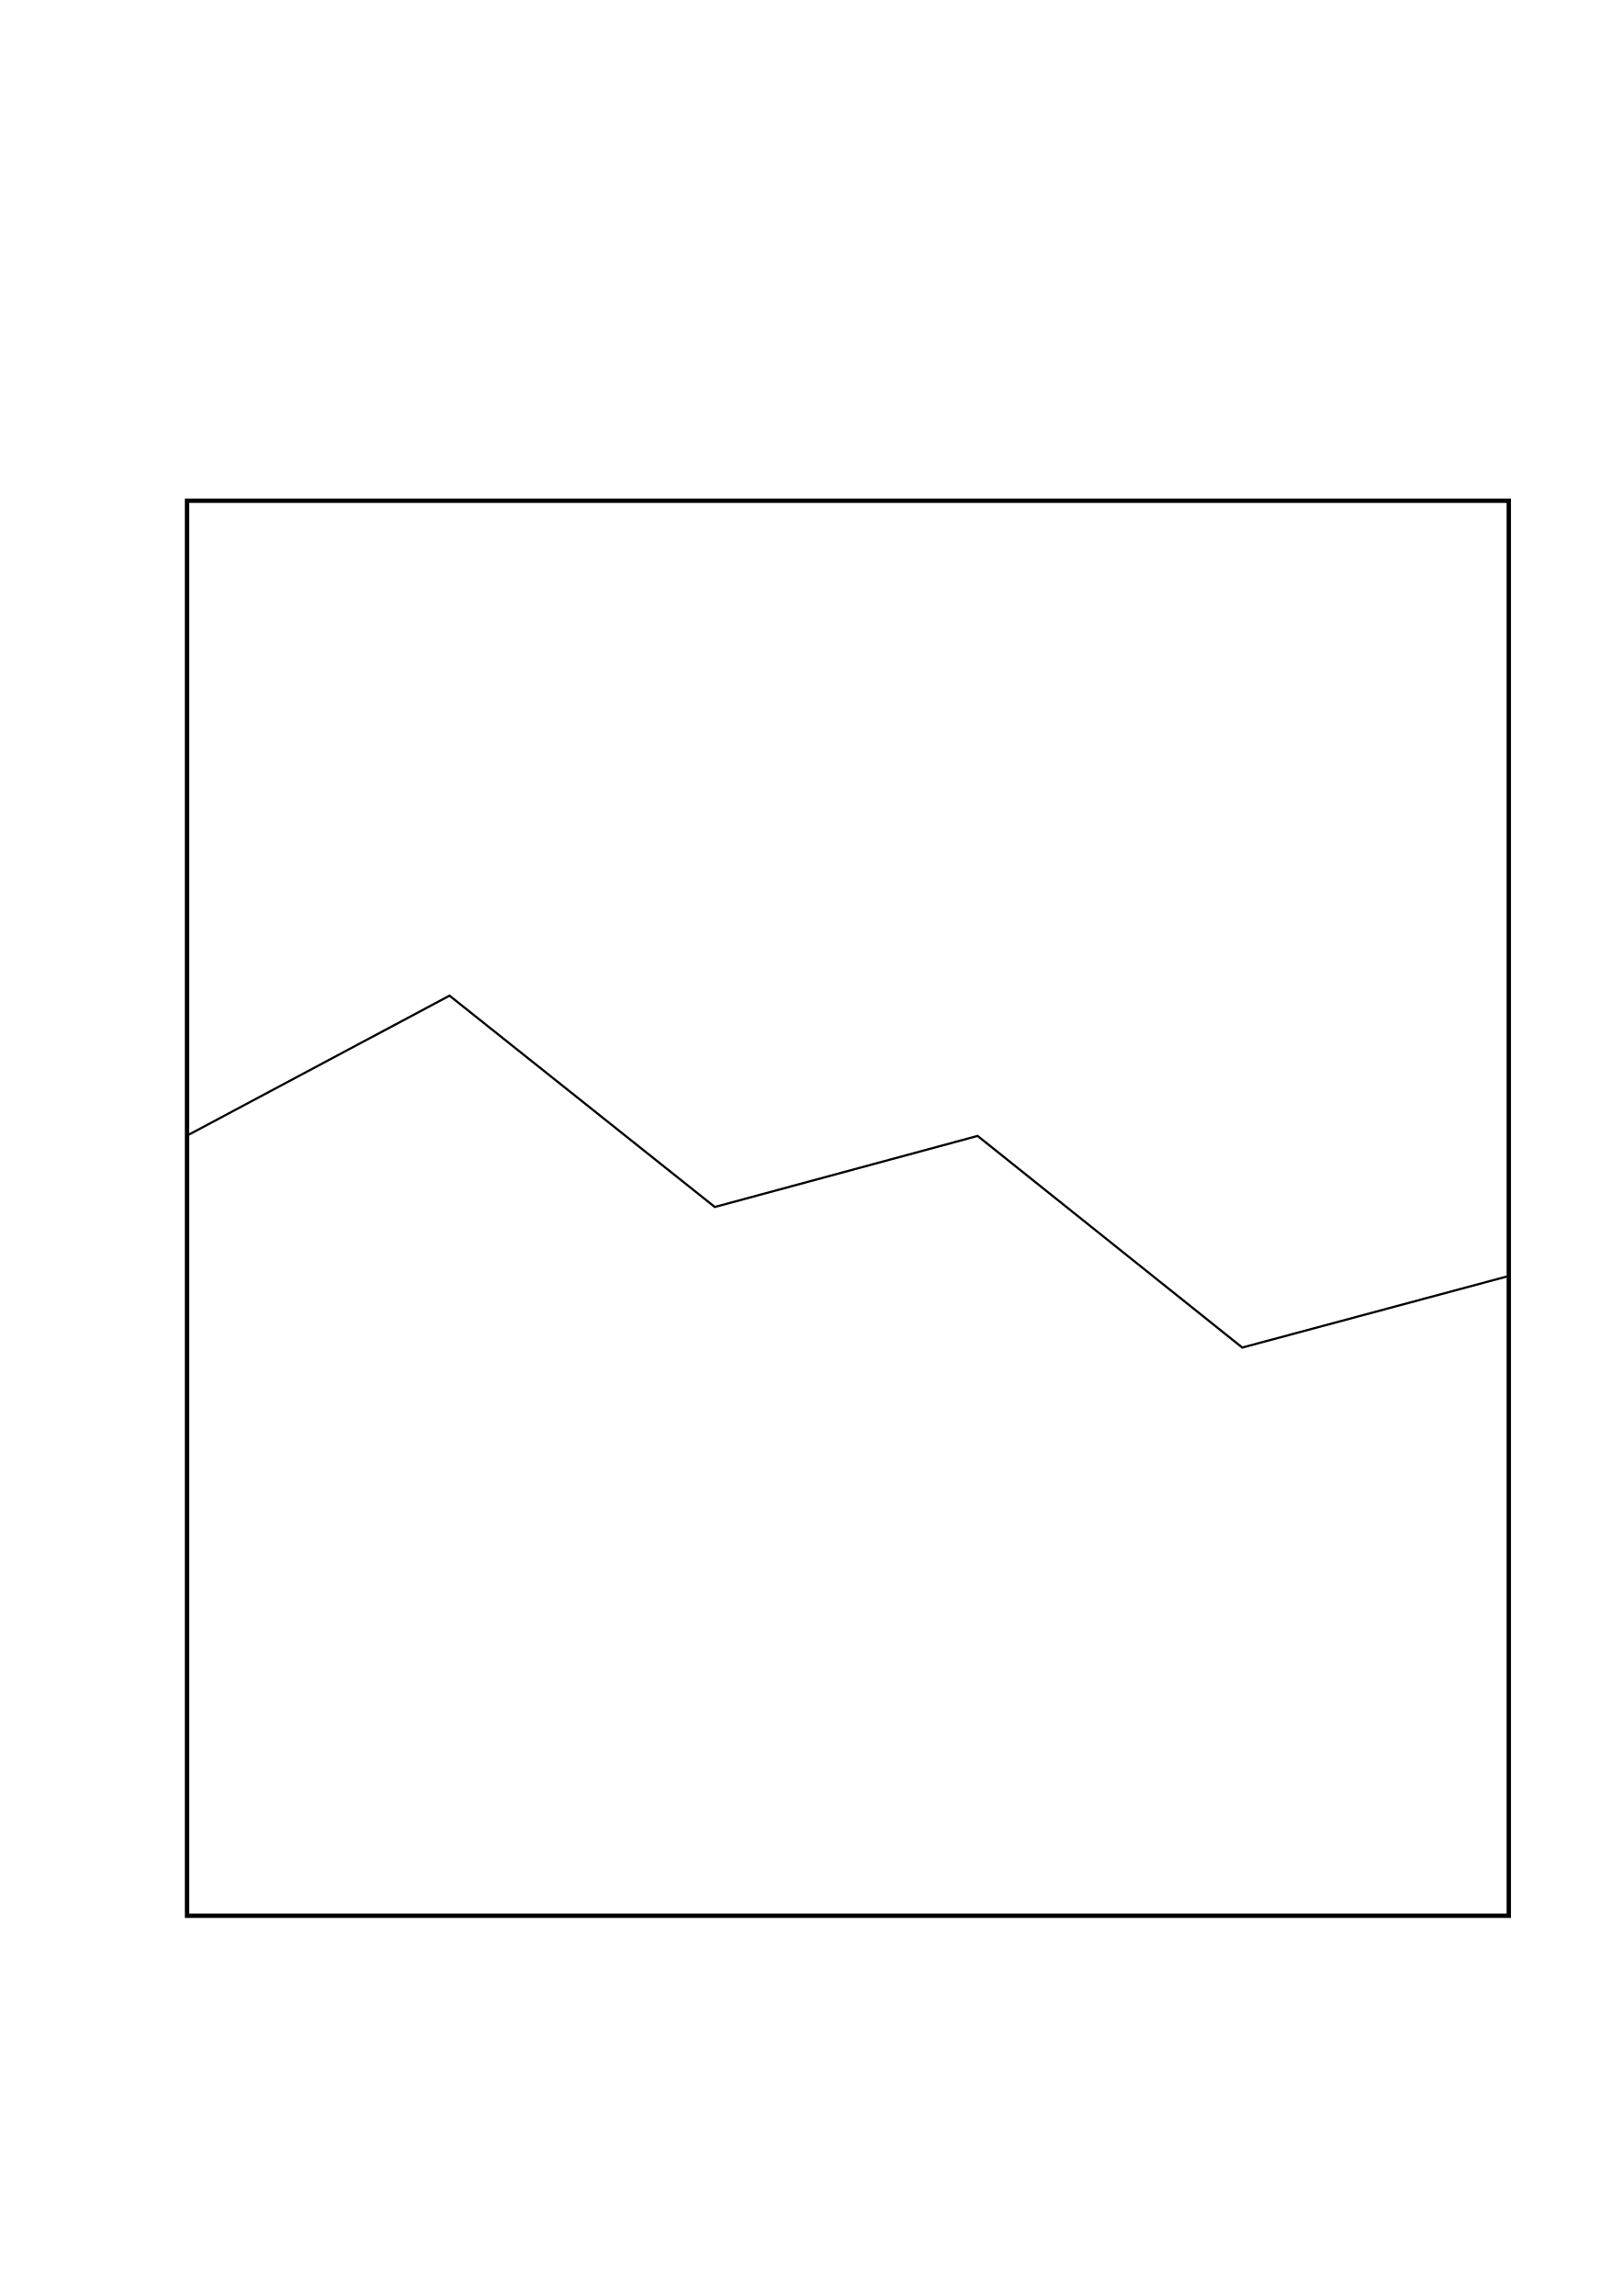
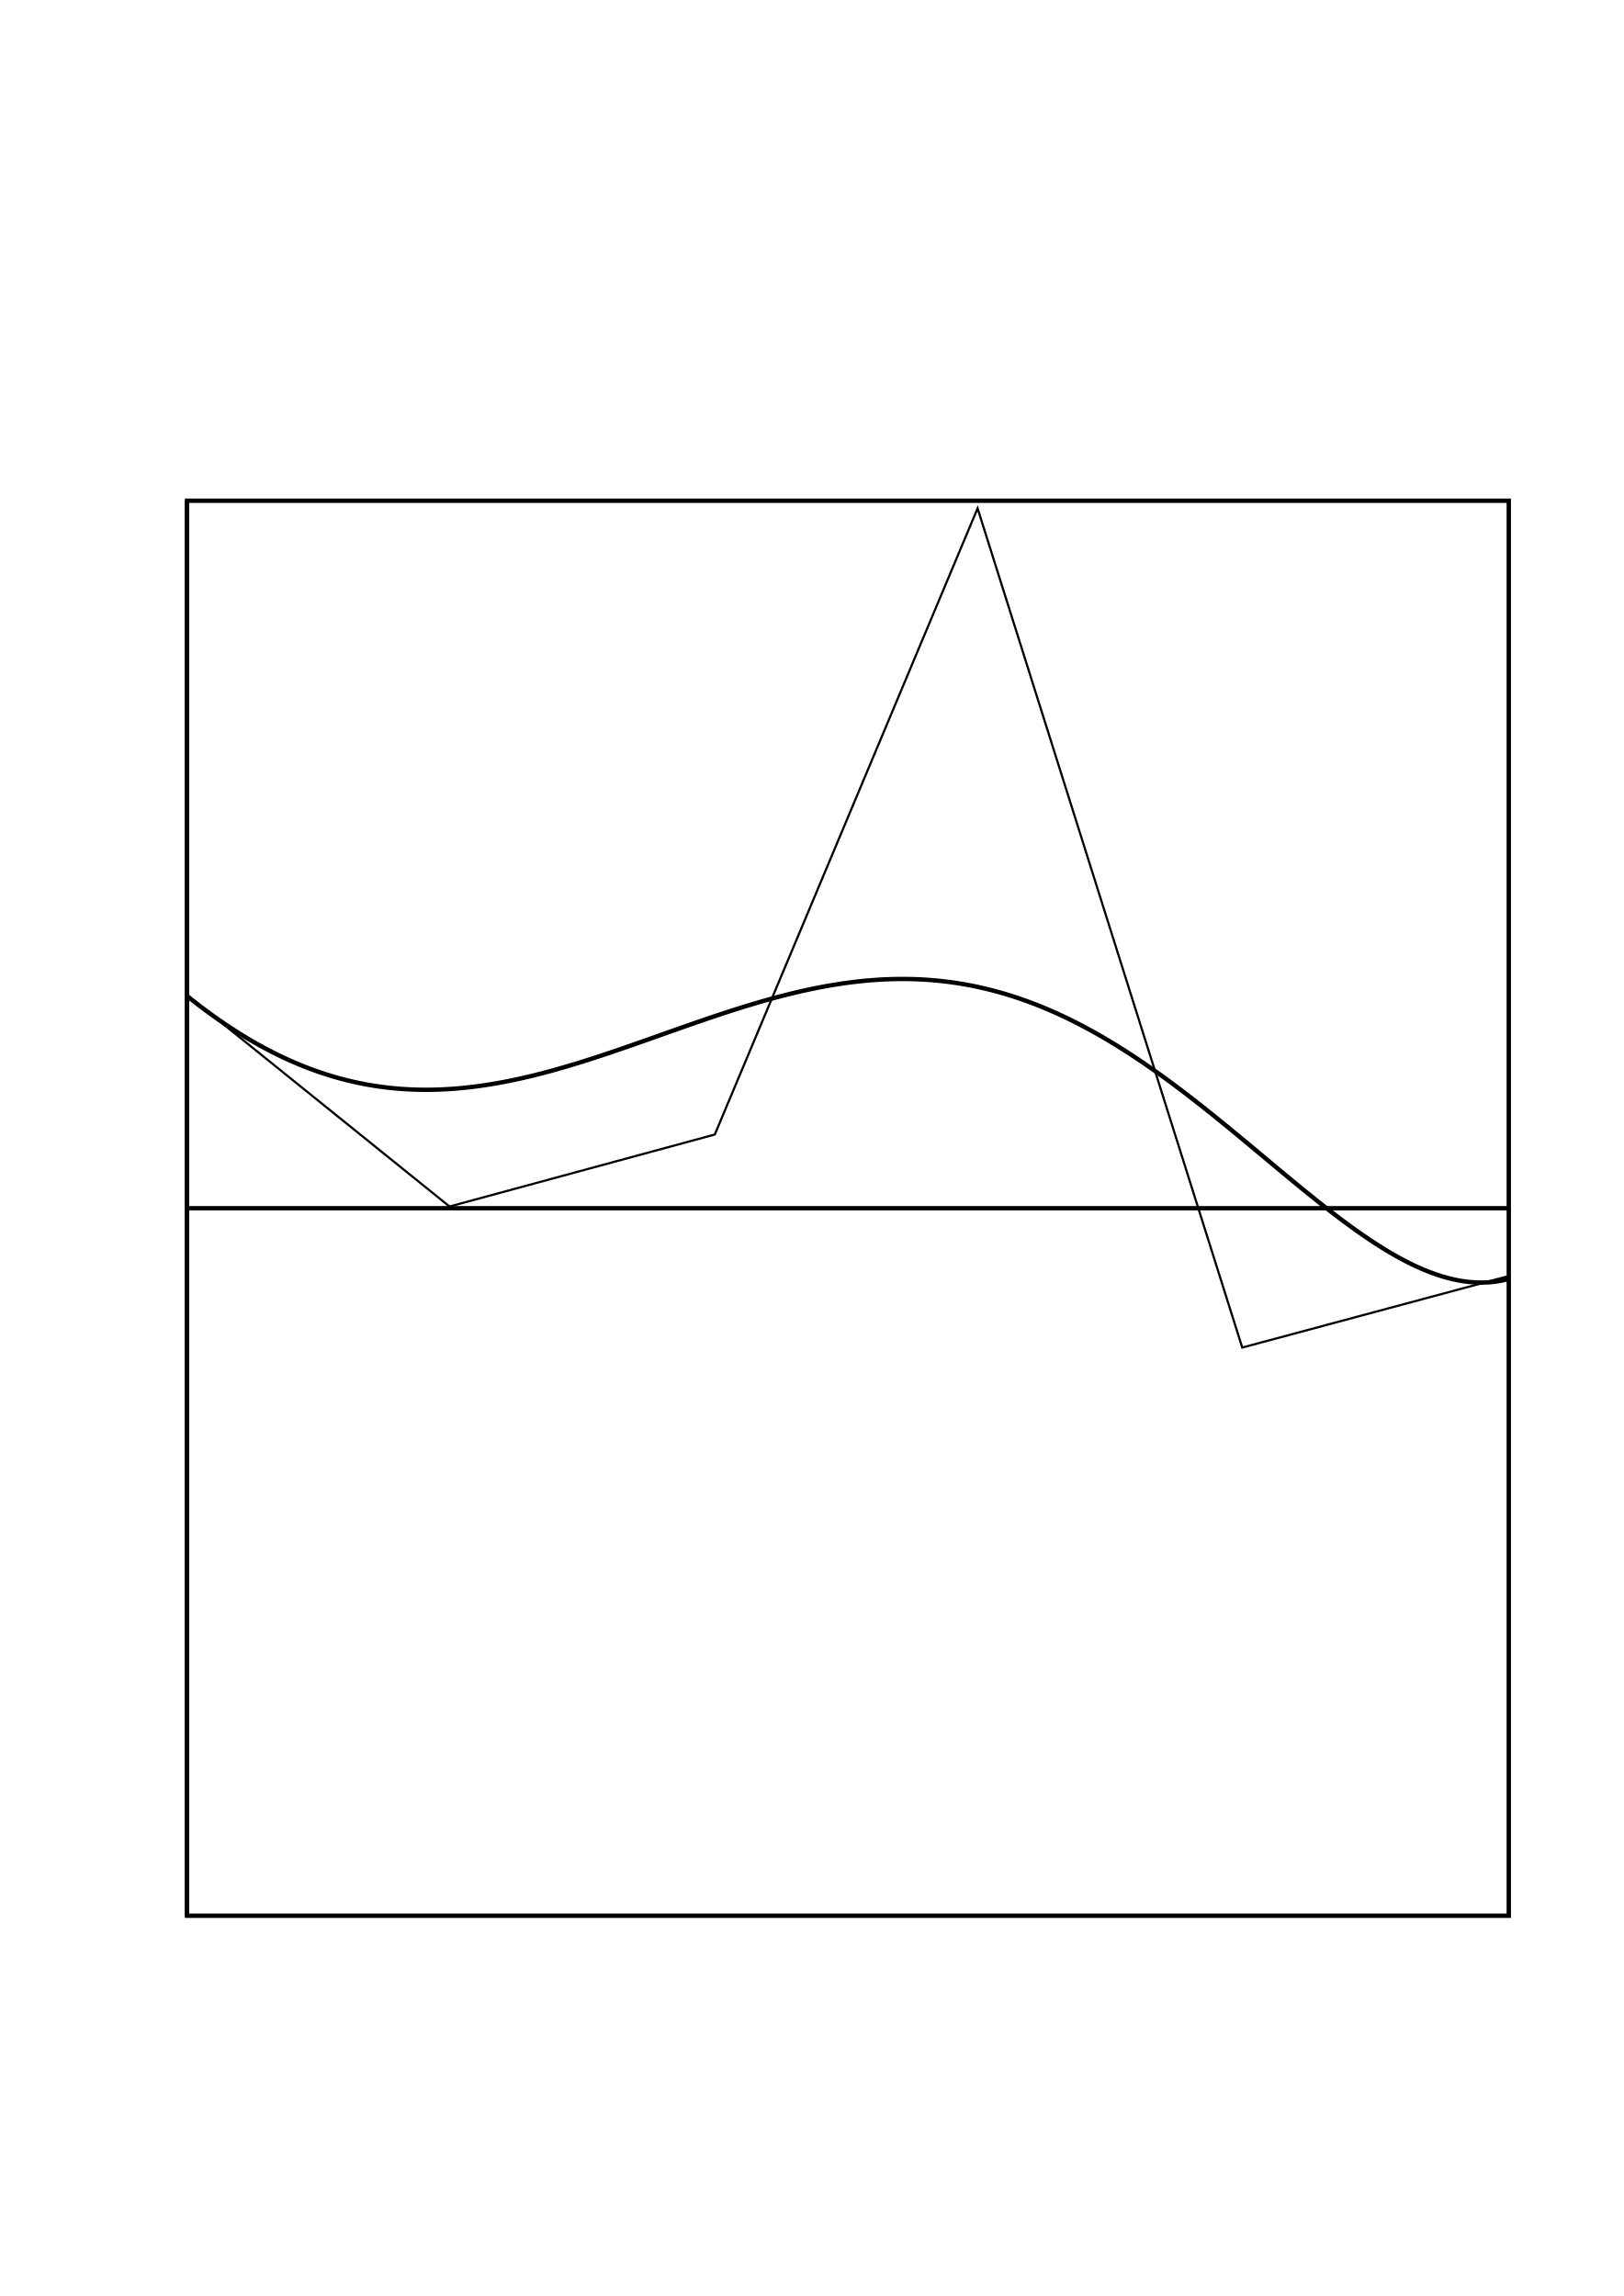
<svg xmlns="http://www.w3.org/2000/svg" width="744.094" height="1052.362" id="svg4655">
  <defs id="defs4657">
    </defs>
  <g id="layer1">
    <rect y="229.505" x="85.714" height="648.571" width="605.714" id="rect5494" style="opacity:1;fill:#000000;fill-opacity:0;stroke:#000000;stroke-width:2;stroke-miterlimit:4;stroke-dasharray:none;stroke-dashoffset:0;stroke-opacity:1" />
-     <path style="fill:none;fill-rule:evenodd;stroke:#000000;stroke-width:1px;stroke-linecap:butt;stroke-linejoin:miter;stroke-opacity:1" d="M 85.7,520.5 L 206.0,456.362 L 327.571,553.219 L 448.0,520.648 L 569.286,617.648 L 690.571,585.076" id="path5511" />
+     <path style="fill:none;fill-rule:evenodd;stroke:#000000;stroke-width:1px;stroke-linecap:butt;stroke-linejoin:miter;stroke-opacity:1" d="M 85.7,456.0 L 206.0,553.0 L 327.571,520.0 L 448.0,233.0 L 569.286,617.648 L 690.571,585.076" id="path5511" />
+     <path id="path2841" title="3* ( 1 - x)** 5 + 0 * 5 * x * (1 - x)**4 + 1 * 10 * x **2 * (1 - x)**3 +10 * 10 * x**3 * (1- x) ** 2 + (-2) * 5 * x**4 * (1 - x) + (-1) * x**5" d="M 85.714 553.791 l 605.714 0 M 85.714 878.076 l 0 -648.571 M 85.714 456.505 C 86.729 457.32 87.743 458.124 88.758 458.916 C 89.773 459.709 90.787 460.491 91.802 461.261 C 92.816 462.032 93.831 462.791 94.846 463.539 C 95.86 464.287 96.875 465.024 97.889 465.749 C 98.904 466.474 99.919 467.187 100.933 467.89 C 101.948 468.592 102.962 469.282 103.977 469.961 C 104.992 470.64 106.006 471.307 107.021 471.962 C 108.035 472.618 109.05 473.261 110.065 473.893 C 111.079 474.525 112.094 475.145 113.108 475.753 C 114.123 476.361 115.138 476.957 116.152 477.542 C 117.167 478.126 118.181 478.698 119.196 479.259 C 120.211 479.819 121.225 480.368 122.24 480.904 C 123.254 481.441 124.269 481.966 125.284 482.478 C 126.298 482.991 127.313 483.491 128.327 483.98 C 129.342 484.469 130.357 484.945 131.371 485.41 C 132.386 485.875 133.4 486.328 134.415 486.768 C 135.43 487.209 136.444 487.638 137.459 488.055 C 138.473 488.472 139.488 488.877 140.503 489.27 C 141.517 489.663 142.532 490.045 143.546 490.414 C 144.561 490.784 145.575 491.141 146.59 491.487 C 147.605 491.833 148.619 492.168 149.634 492.49 C 150.648 492.813 151.663 493.123 152.678 493.423 C 153.692 493.722 154.707 494.01 155.721 494.286 C 156.736 494.562 157.751 494.827 158.765 495.08 C 159.78 495.333 160.794 495.575 161.809 495.806 C 162.824 496.036 163.838 496.255 164.853 496.464 C 165.867 496.672 166.882 496.869 167.897 497.055 C 168.911 497.24 169.926 497.415 170.94 497.579 C 171.955 497.743 172.97 497.896 173.984 498.039 C 174.999 498.181 176.013 498.312 177.028 498.433 C 178.043 498.554 179.057 498.664 180.072 498.764 C 181.086 498.864 182.101 498.954 183.116 499.033 C 184.13 499.112 185.145 499.181 186.159 499.239 C 187.174 499.298 188.189 499.346 189.203 499.385 C 190.218 499.424 191.232 499.452 192.247 499.471 C 193.262 499.49 194.276 499.5 195.291 499.499 C 196.305 499.499 197.32 499.489 198.335 499.47 C 199.349 499.451 200.364 499.422 201.378 499.384 C 202.393 499.347 203.408 499.3 204.422 499.244 C 205.437 499.188 206.451 499.123 207.466 499.05 C 208.48 498.976 209.495 498.894 210.51 498.804 C 211.524 498.713 212.539 498.614 213.553 498.506 C 214.568 498.399 215.583 498.283 216.597 498.16 C 217.612 498.036 218.626 497.904 219.641 497.765 C 220.656 497.625 221.67 497.478 222.685 497.323 C 223.699 497.168 224.714 497.006 225.729 496.836 C 226.743 496.667 227.758 496.49 228.772 496.306 C 229.787 496.122 230.802 495.931 231.816 495.733 C 232.831 495.535 233.845 495.331 234.86 495.12 C 235.875 494.909 236.889 494.691 237.904 494.467 C 238.918 494.243 239.933 494.013 240.948 493.777 C 241.962 493.541 242.977 493.299 243.991 493.052 C 245.006 492.804 246.021 492.55 247.035 492.292 C 248.05 492.033 249.064 491.769 250.079 491.499 C 251.094 491.23 252.108 490.955 253.123 490.676 C 254.137 490.396 255.152 490.112 256.167 489.823 C 257.181 489.534 258.196 489.241 259.21 488.943 C 260.225 488.646 261.24 488.344 262.254 488.038 C 263.269 487.732 264.283 487.422 265.298 487.108 C 266.313 486.794 267.327 486.477 268.342 486.156 C 269.356 485.835 270.371 485.511 271.386 485.184 C 272.4 484.856 273.415 484.526 274.429 484.192 C 275.444 483.859 276.458 483.523 277.473 483.184 C 278.488 482.846 279.502 482.505 280.517 482.161 C 281.531 481.818 282.546 481.472 283.561 481.125 C 284.575 480.777 285.59 480.428 286.604 480.077 C 287.619 479.726 288.634 479.373 289.648 479.019 C 290.663 478.665 291.677 478.31 292.692 477.954 C 293.707 477.598 294.721 477.24 295.736 476.882 C 296.75 476.524 297.765 476.166 298.78 475.806 C 299.794 475.447 300.809 475.088 301.823 474.728 C 302.838 474.369 303.853 474.009 304.867 473.649 C 305.882 473.29 306.896 472.93 307.911 472.571 C 308.926 472.213 309.94 471.854 310.955 471.497 C 311.969 471.139 312.984 470.782 313.999 470.427 C 315.013 470.071 316.028 469.716 317.042 469.363 C 318.057 469.01 319.072 468.658 320.086 468.308 C 321.101 467.958 322.115 467.609 323.13 467.263 C 324.145 466.916 325.159 466.572 326.174 466.23 C 327.188 465.887 328.203 465.547 329.218 465.21 C 330.232 464.873 331.247 464.538 332.261 464.206 C 333.276 463.874 334.291 463.545 335.305 463.219 C 336.32 462.893 337.334 462.57 338.349 462.251 C 339.363 461.931 340.378 461.615 341.393 461.303 C 342.407 460.99 343.422 460.682 344.436 460.377 C 345.451 460.072 346.466 459.772 347.48 459.475 C 348.495 459.179 349.509 458.887 350.524 458.599 C 351.539 458.311 352.553 458.028 353.568 457.75 C 354.582 457.471 355.597 457.198 356.612 456.929 C 357.626 456.661 358.641 456.397 359.655 456.139 C 360.67 455.881 361.685 455.628 362.699 455.381 C 363.714 455.133 364.728 454.891 365.743 454.655 C 366.758 454.419 367.772 454.189 368.787 453.965 C 369.801 453.741 370.816 453.523 371.831 453.311 C 372.845 453.099 373.86 452.894 374.874 452.695 C 375.889 452.496 376.904 452.303 377.918 452.117 C 378.933 451.932 379.947 451.753 380.962 451.581 C 381.977 451.409 382.991 451.244 384.006 451.086 C 385.02 450.928 386.035 450.777 387.05 450.634 C 388.064 450.491 389.079 450.355 390.093 450.227 C 391.108 450.098 392.123 449.978 393.137 449.865 C 394.152 449.752 395.166 449.647 396.181 449.55 C 397.196 449.453 398.21 449.364 399.225 449.283 C 400.239 449.202 401.254 449.13 402.268 449.066 C 403.283 449.001 404.298 448.945 405.312 448.898 C 406.327 448.851 407.341 448.812 408.356 448.782 C 409.371 448.752 410.385 448.73 411.4 448.718 C 412.414 448.705 413.429 448.701 414.444 448.707 C 415.458 448.712 416.473 448.726 417.487 448.75 C 418.502 448.773 419.517 448.806 420.531 448.848 C 421.546 448.89 422.56 448.941 423.575 449.002 C 424.59 449.062 425.604 449.132 426.619 449.212 C 427.633 449.291 428.648 449.381 429.663 449.479 C 430.677 449.578 431.692 449.686 432.706 449.804 C 433.721 449.923 434.736 450.05 435.75 450.188 C 436.765 450.326 437.779 450.473 438.794 450.631 C 439.809 450.788 440.823 450.955 441.838 451.133 C 442.852 451.31 443.867 451.497 444.882 451.695 C 445.896 451.892 446.911 452.099 447.925 452.317 C 448.94 452.534 449.955 452.762 450.969 452.999 C 451.984 453.237 452.998 453.485 454.013 453.743 C 455.028 454.001 456.042 454.269 457.057 454.547 C 458.071 454.826 459.086 455.114 460.101 455.413 C 461.115 455.712 462.13 456.021 463.144 456.34 C 464.159 456.659 465.173 456.988 466.188 457.328 C 467.203 457.667 468.217 458.017 469.232 458.377 C 470.246 458.736 471.261 459.106 472.276 459.487 C 473.29 459.867 474.305 460.257 475.319 460.657 C 476.334 461.058 477.349 461.468 478.363 461.889 C 479.378 462.309 480.392 462.74 481.407 463.18 C 482.422 463.62 483.436 464.071 484.451 464.531 C 485.465 464.991 486.48 465.461 487.495 465.941 C 488.509 466.421 489.524 466.911 490.538 467.41 C 491.553 467.91 492.568 468.419 493.582 468.937 C 494.597 469.456 495.611 469.984 496.626 470.522 C 497.641 471.059 498.655 471.606 499.67 472.162 C 500.684 472.718 501.699 473.284 502.714 473.859 C 503.728 474.433 504.743 475.017 505.757 475.609 C 506.772 476.202 507.787 476.804 508.801 477.414 C 509.816 478.024 510.83 478.643 511.845 479.271 C 512.86 479.899 513.874 480.535 514.889 481.179 C 515.903 481.824 516.918 482.476 517.933 483.137 C 518.947 483.798 519.962 484.467 520.976 485.144 C 521.991 485.821 523.006 486.506 524.02 487.198 C 525.035 487.89 526.049 488.59 527.064 489.297 C 528.078 490.005 529.093 490.719 530.108 491.441 C 531.122 492.162 532.137 492.891 533.151 493.626 C 534.166 494.361 535.181 495.103 536.195 495.852 C 537.21 496.6 538.224 497.355 539.239 498.116 C 540.254 498.877 541.268 499.644 542.283 500.416 C 543.297 501.189 544.312 501.967 545.327 502.751 C 546.341 503.534 547.356 504.323 548.37 505.117 C 549.385 505.911 550.4 506.71 551.414 507.514 C 552.429 508.317 553.443 509.125 554.458 509.937 C 555.473 510.749 556.487 511.566 557.502 512.385 C 558.516 513.205 559.531 514.029 560.546 514.856 C 561.56 515.683 562.575 516.513 563.589 517.346 C 564.604 518.178 565.619 519.014 566.633 519.852 C 567.648 520.69 568.662 521.53 569.677 522.372 C 570.692 523.214 571.706 524.057 572.721 524.902 C 573.735 525.747 574.75 526.593 575.765 527.44 C 576.779 528.287 577.794 529.135 578.808 529.982 C 579.823 530.83 580.838 531.678 581.852 532.525 C 582.867 533.373 583.881 534.22 584.896 535.065 C 585.911 535.911 586.925 536.756 587.94 537.599 C 588.954 538.442 589.969 539.284 590.983 540.123 C 591.998 540.962 593.013 541.799 594.027 542.633 C 595.042 543.467 596.056 544.298 597.071 545.125 C 598.086 545.953 599.1 546.776 600.115 547.596 C 601.129 548.415 602.144 549.23 603.159 550.04 C 604.173 550.85 605.188 551.655 606.202 552.454 C 607.217 553.253 608.232 554.046 609.246 554.833 C 610.261 555.62 611.275 556.4 612.29 557.173 C 613.305 557.946 614.319 558.711 615.334 559.469 C 616.348 560.226 617.363 560.975 618.378 561.716 C 619.392 562.456 620.407 563.187 621.421 563.909 C 622.436 564.631 623.451 565.343 624.465 566.044 C 625.48 566.745 626.494 567.435 627.509 568.114 C 628.524 568.793 629.538 569.461 630.553 570.116 C 631.567 570.771 632.582 571.413 633.597 572.042 C 634.611 572.672 635.626 573.287 636.64 573.889 C 637.655 574.49 638.67 575.077 639.684 575.649 C 640.699 576.221 641.713 576.778 642.728 577.318 C 643.743 577.858 644.757 578.382 645.772 578.889 C 646.786 579.395 647.801 579.885 648.816 580.355 C 649.83 580.826 650.845 581.279 651.859 581.712 C 652.874 582.145 653.888 582.559 654.903 582.952 C 655.918 583.346 656.932 583.718 657.947 584.069 C 658.961 584.421 659.976 584.75 660.991 585.057 C 662.005 585.363 663.02 585.647 664.034 585.907 C 665.049 586.167 666.064 586.403 667.078 586.615 C 668.093 586.826 669.107 587.011 670.122 587.171 C 671.137 587.331 672.151 587.464 673.166 587.57 C 674.18 587.675 675.195 587.753 676.21 587.803 C 677.224 587.852 678.239 587.873 679.253 587.863 C 680.268 587.854 681.283 587.814 682.297 587.743 C 683.312 587.672 684.326 587.569 685.341 587.434 C 686.356 587.299 687.37 587.131 688.385 586.929 C 689.399 586.727 690.414 586.491 691.429 586.219" style="opacity:1;fill:#000000;fill-opacity:0;stroke:#000000;stroke-width:2;stroke-miterlimit:4;stroke-dasharray:none;stroke-dashoffset:0;stroke-opacity:1" />
  </g>
</svg>
